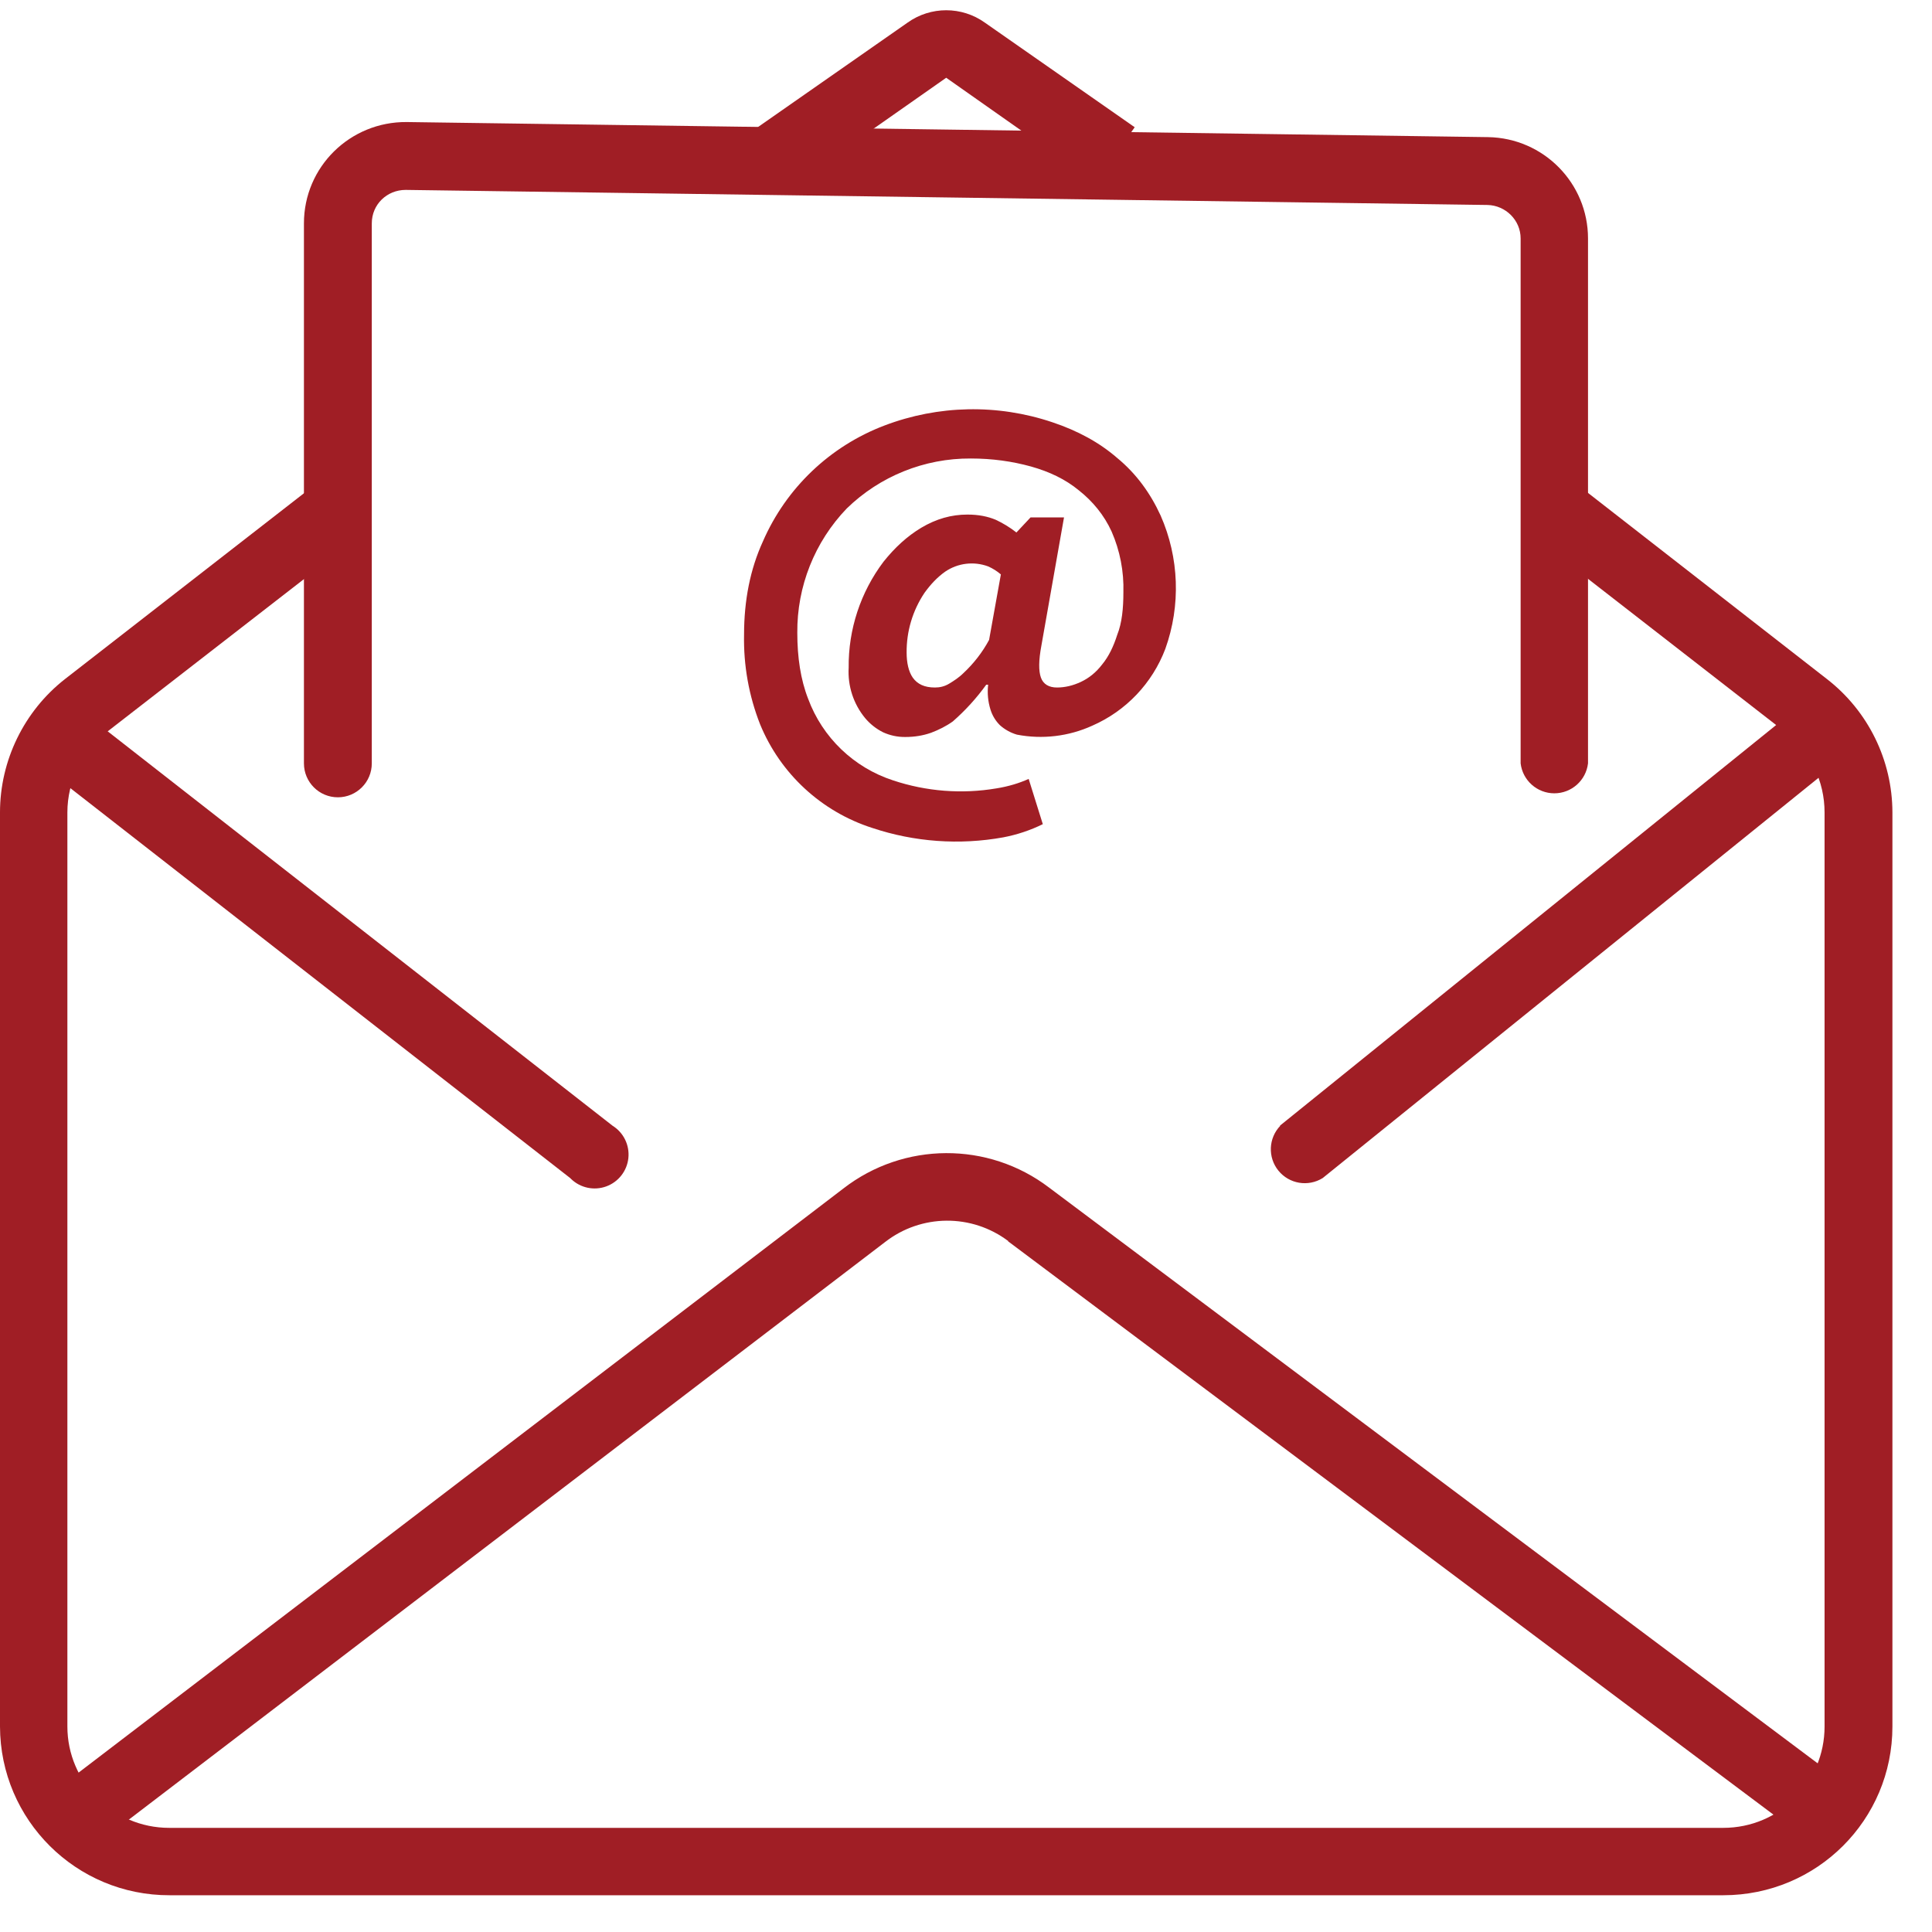
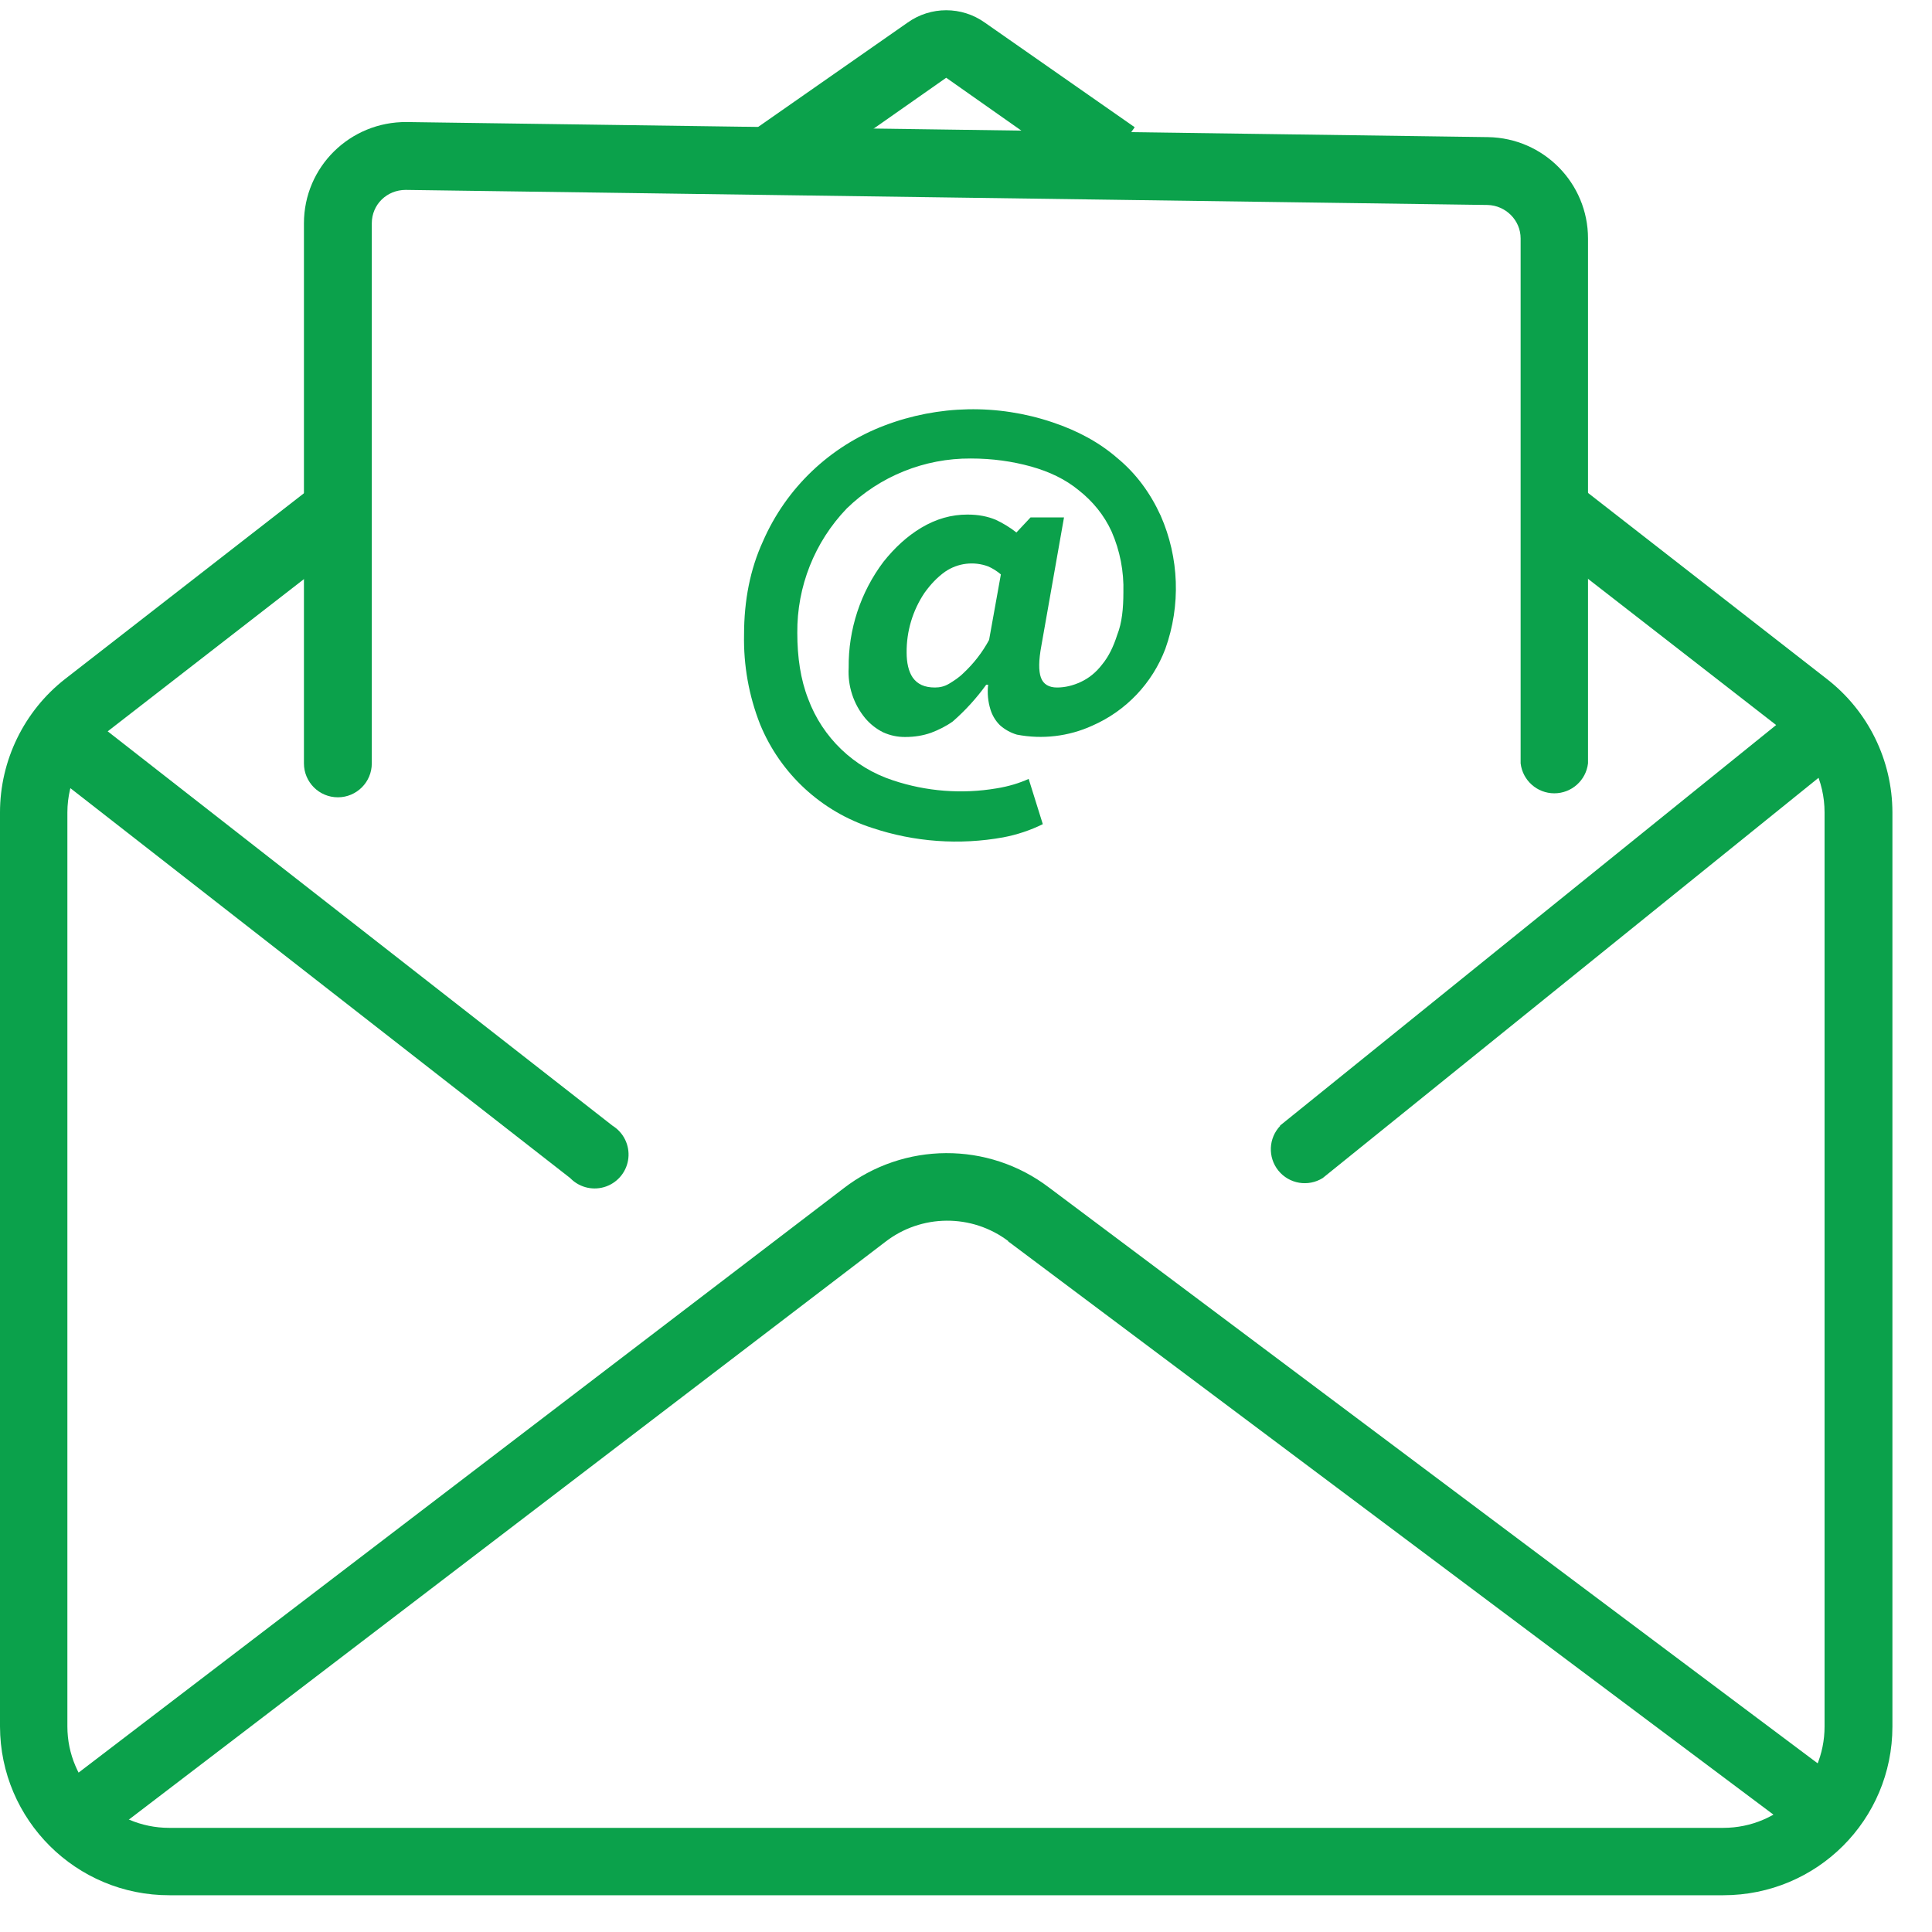
<svg xmlns="http://www.w3.org/2000/svg" viewBox="0 0 41 41" fill="none">
-   <path fill-rule="evenodd" clip-rule="evenodd" d="M1.38 14.41l5.35-4.16.88 1.14-5.35 4.15c-.52.41-.83 1.04-.83 1.7v19.4c0 1.18.97 2.15 2.16 2.15h32.98c1.2 0 2.15-.97 2.15-2.15v-19.4c0-.66-.3-1.29-.83-1.7l-5.34-4.15.88-1.14 5.34 4.16a3.59 3.59 0 0 1 1.39 2.83v19.4c0 1.98-1.6 3.58-3.59 3.58H3.6A3.59 3.59 0 0 1 0 36.64v-19.4c0-1.1.51-2.15 1.38-2.83zM19.26.48c.49-.35 1.15-.35 1.64 0l3.18 2.22-.83 1.18-3.17-2.23-3.18 2.23-.82-1.18L19.26.48z" fill="#A01E25" />
-   <path fill-rule="evenodd" clip-rule="evenodd" d="M21.4 26.34a2.15 2.15 0 0 0-2.62.02L2.23 39l-.88-1.14L17.9 25.22c1.28-.99 3.07-1 4.36-.02l16.9 12.66-.87 1.14-16.9-12.66zM12.1 25L.64 16.06l.89-1.13 11.47 8.96a.72.72 0 1 1-.88 1.13zM27.16 23.89l11.11-8.97.9 1.12L28.07 25a.72.72 0 0 1-.9-1.11zM8.61 4.03c-.4 0-.72.31-.72.71V16.2a.72.72 0 0 1-1.44 0V4.74c0-1.2.98-2.16 2.18-2.15l22.95.32c1.18.02 2.12.98 2.12 2.15V16.2a.72.72 0 0 1-1.43 0V5.06c0-.39-.32-.7-.7-.71L8.6 4.03z" fill="#A01E25" />
-   <path d="M21.88 10.98h.7l-.48 2.72c-.06.32-.06.54-.01.68.05.14.17.21.34.21s.34-.04.51-.12c.17-.08.32-.2.45-.37.14-.17.24-.38.32-.63.1-.25.13-.56.13-.9a3 3 0 0 0-.25-1.29c-.16-.35-.4-.64-.69-.87-.29-.24-.63-.4-1.02-.51-.4-.11-.82-.17-1.28-.17a3.74 3.74 0 0 0-2.63 1.06 3.76 3.76 0 0 0-1.05 2.64c0 .52.07.99.23 1.4a2.87 2.87 0 0 0 1.8 1.73 4.54 4.54 0 0 0 2.2.17c.25-.04.48-.11.68-.2l.3.96a3.3 3.3 0 0 1-.84.28 5.62 5.62 0 0 1-2.78-.2 3.84 3.84 0 0 1-2.38-2.2 4.92 4.92 0 0 1-.34-1.9c0-.73.13-1.39.4-1.98a4.59 4.59 0 0 1 2.58-2.46 5.28 5.28 0 0 1 3.56-.07c.54.18 1 .43 1.38.76.4.33.7.74.92 1.22a3.82 3.82 0 0 1 .1 2.83 2.9 2.9 0 0 1-1.55 1.63 2.65 2.65 0 0 1-1.6.19.94.94 0 0 1-.36-.2.8.8 0 0 1-.2-.33 1.28 1.28 0 0 1-.05-.53h-.04a4.67 4.67 0 0 1-.71.78c-.14.1-.3.18-.46.24-.17.06-.35.09-.55.09a1.1 1.1 0 0 1-.47-.1 1.19 1.19 0 0 1-.38-.3 1.54 1.54 0 0 1-.35-1.07 3.67 3.67 0 0 1 .74-2.25c.24-.3.5-.54.8-.72.32-.19.64-.28.98-.28.24 0 .43.04.6.11.15.07.3.16.44.27l.3-.32zm-.64 1.21a1.08 1.08 0 0 0-.27-.17 1 1 0 0 0-.91.11c-.17.12-.31.27-.44.45a2.24 2.24 0 0 0-.38 1.27c0 .21.04.4.13.53.1.14.25.21.47.21.1 0 .2-.02.3-.08.1-.06.21-.13.31-.23a2.74 2.74 0 0 0 .54-.7l.25-1.39z" fill="#A01E25" />
+   <path fill-rule="evenodd" clip-rule="evenodd" d="M1.38 14.41l5.35-4.16.88 1.14-5.35 4.15c-.52.41-.83 1.04-.83 1.7v19.4c0 1.18.97 2.15 2.16 2.15h32.98c1.2 0 2.15-.97 2.15-2.15v-19.4c0-.66-.3-1.29-.83-1.7l-5.34-4.15.88-1.14 5.34 4.16a3.59 3.59 0 0 1 1.39 2.83v19.4c0 1.98-1.6 3.58-3.59 3.58H3.6A3.59 3.59 0 0 1 0 36.64v-19.4c0-1.1.51-2.15 1.38-2.83zM19.26.48c.49-.35 1.15-.35 1.64 0l3.18 2.22-.83 1.18-3.17-2.23-3.18 2.23-.82-1.18L19.26.48z" fill="#0BA14B" />
+   <path fill-rule="evenodd" clip-rule="evenodd" d="M21.4 26.34a2.15 2.15 0 0 0-2.62.02L2.23 39l-.88-1.14L17.9 25.22c1.28-.99 3.07-1 4.36-.02l16.9 12.66-.87 1.14-16.9-12.66zM12.1 25L.64 16.06l.89-1.13 11.47 8.96a.72.72 0 1 1-.88 1.13zM27.16 23.89l11.11-8.97.9 1.12L28.07 25a.72.72 0 0 1-.9-1.11zM8.61 4.03c-.4 0-.72.31-.72.71V16.2a.72.72 0 0 1-1.44 0V4.74c0-1.2.98-2.16 2.18-2.15l22.95.32c1.18.02 2.12.98 2.12 2.15V16.2a.72.72 0 0 1-1.43 0V5.06c0-.39-.32-.7-.7-.71L8.6 4.03z" fill="#0BA14B" />
+   <path d="M21.88 10.98h.7l-.48 2.72c-.06.32-.06.54-.01.68.05.14.17.21.34.21s.34-.04.51-.12c.17-.08.32-.2.45-.37.14-.17.24-.38.32-.63.1-.25.13-.56.13-.9a3 3 0 0 0-.25-1.29c-.16-.35-.4-.64-.69-.87-.29-.24-.63-.4-1.02-.51-.4-.11-.82-.17-1.28-.17a3.74 3.74 0 0 0-2.63 1.06 3.76 3.76 0 0 0-1.05 2.64c0 .52.07.99.23 1.4a2.87 2.87 0 0 0 1.8 1.73 4.54 4.54 0 0 0 2.2.17c.25-.04.48-.11.68-.2l.3.96a3.3 3.3 0 0 1-.84.28 5.62 5.62 0 0 1-2.78-.2 3.84 3.84 0 0 1-2.38-2.2 4.92 4.92 0 0 1-.34-1.9c0-.73.13-1.39.4-1.98a4.59 4.59 0 0 1 2.58-2.46 5.28 5.28 0 0 1 3.56-.07c.54.18 1 .43 1.38.76.4.33.7.74.92 1.22a3.82 3.82 0 0 1 .1 2.83 2.9 2.9 0 0 1-1.55 1.63 2.65 2.65 0 0 1-1.6.19.94.94 0 0 1-.36-.2.8.8 0 0 1-.2-.33 1.28 1.28 0 0 1-.05-.53h-.04a4.67 4.67 0 0 1-.71.78c-.14.1-.3.18-.46.24-.17.06-.35.09-.55.09a1.1 1.1 0 0 1-.47-.1 1.19 1.19 0 0 1-.38-.3 1.54 1.54 0 0 1-.35-1.07 3.67 3.67 0 0 1 .74-2.25c.24-.3.5-.54.8-.72.32-.19.64-.28.98-.28.24 0 .43.04.6.11.15.07.3.16.44.27l.3-.32zm-.64 1.21a1.08 1.08 0 0 0-.27-.17 1 1 0 0 0-.91.11c-.17.12-.31.27-.44.45a2.24 2.24 0 0 0-.38 1.27c0 .21.04.4.13.53.1.14.25.21.47.21.1 0 .2-.02.3-.08.1-.06.21-.13.31-.23a2.74 2.74 0 0 0 .54-.7l.25-1.39z" fill="#0BA14B" />
</svg>
